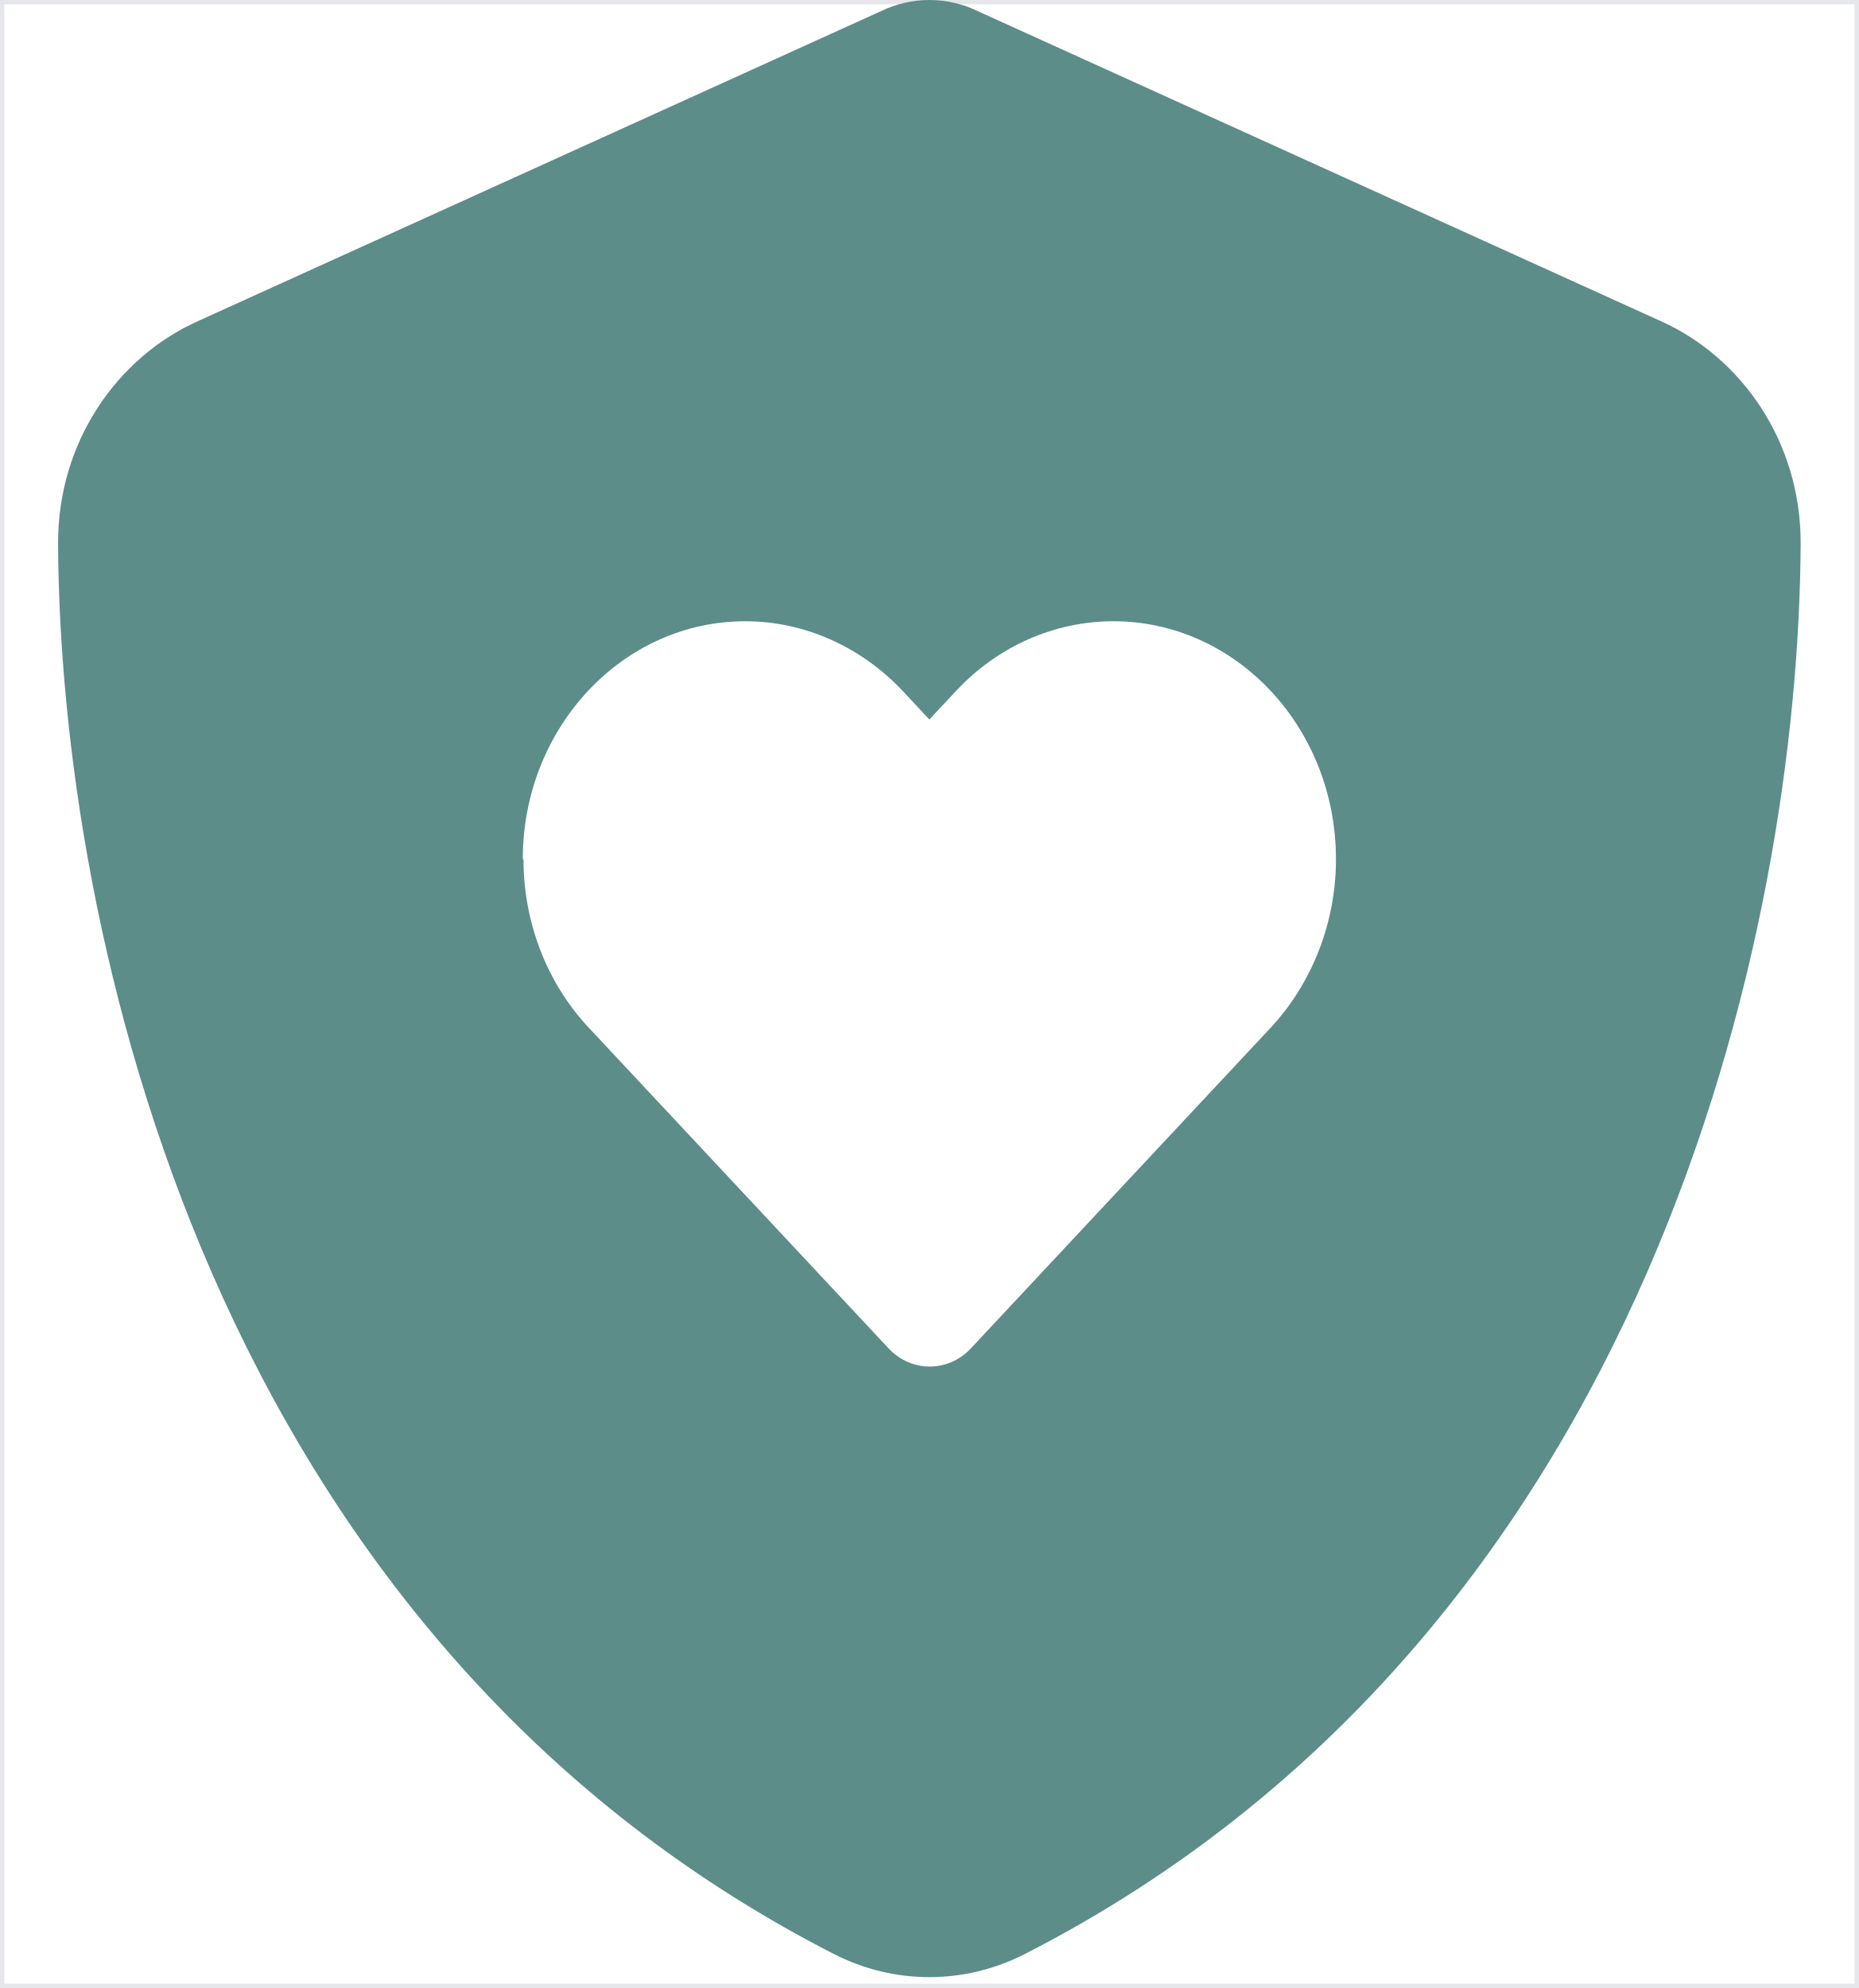
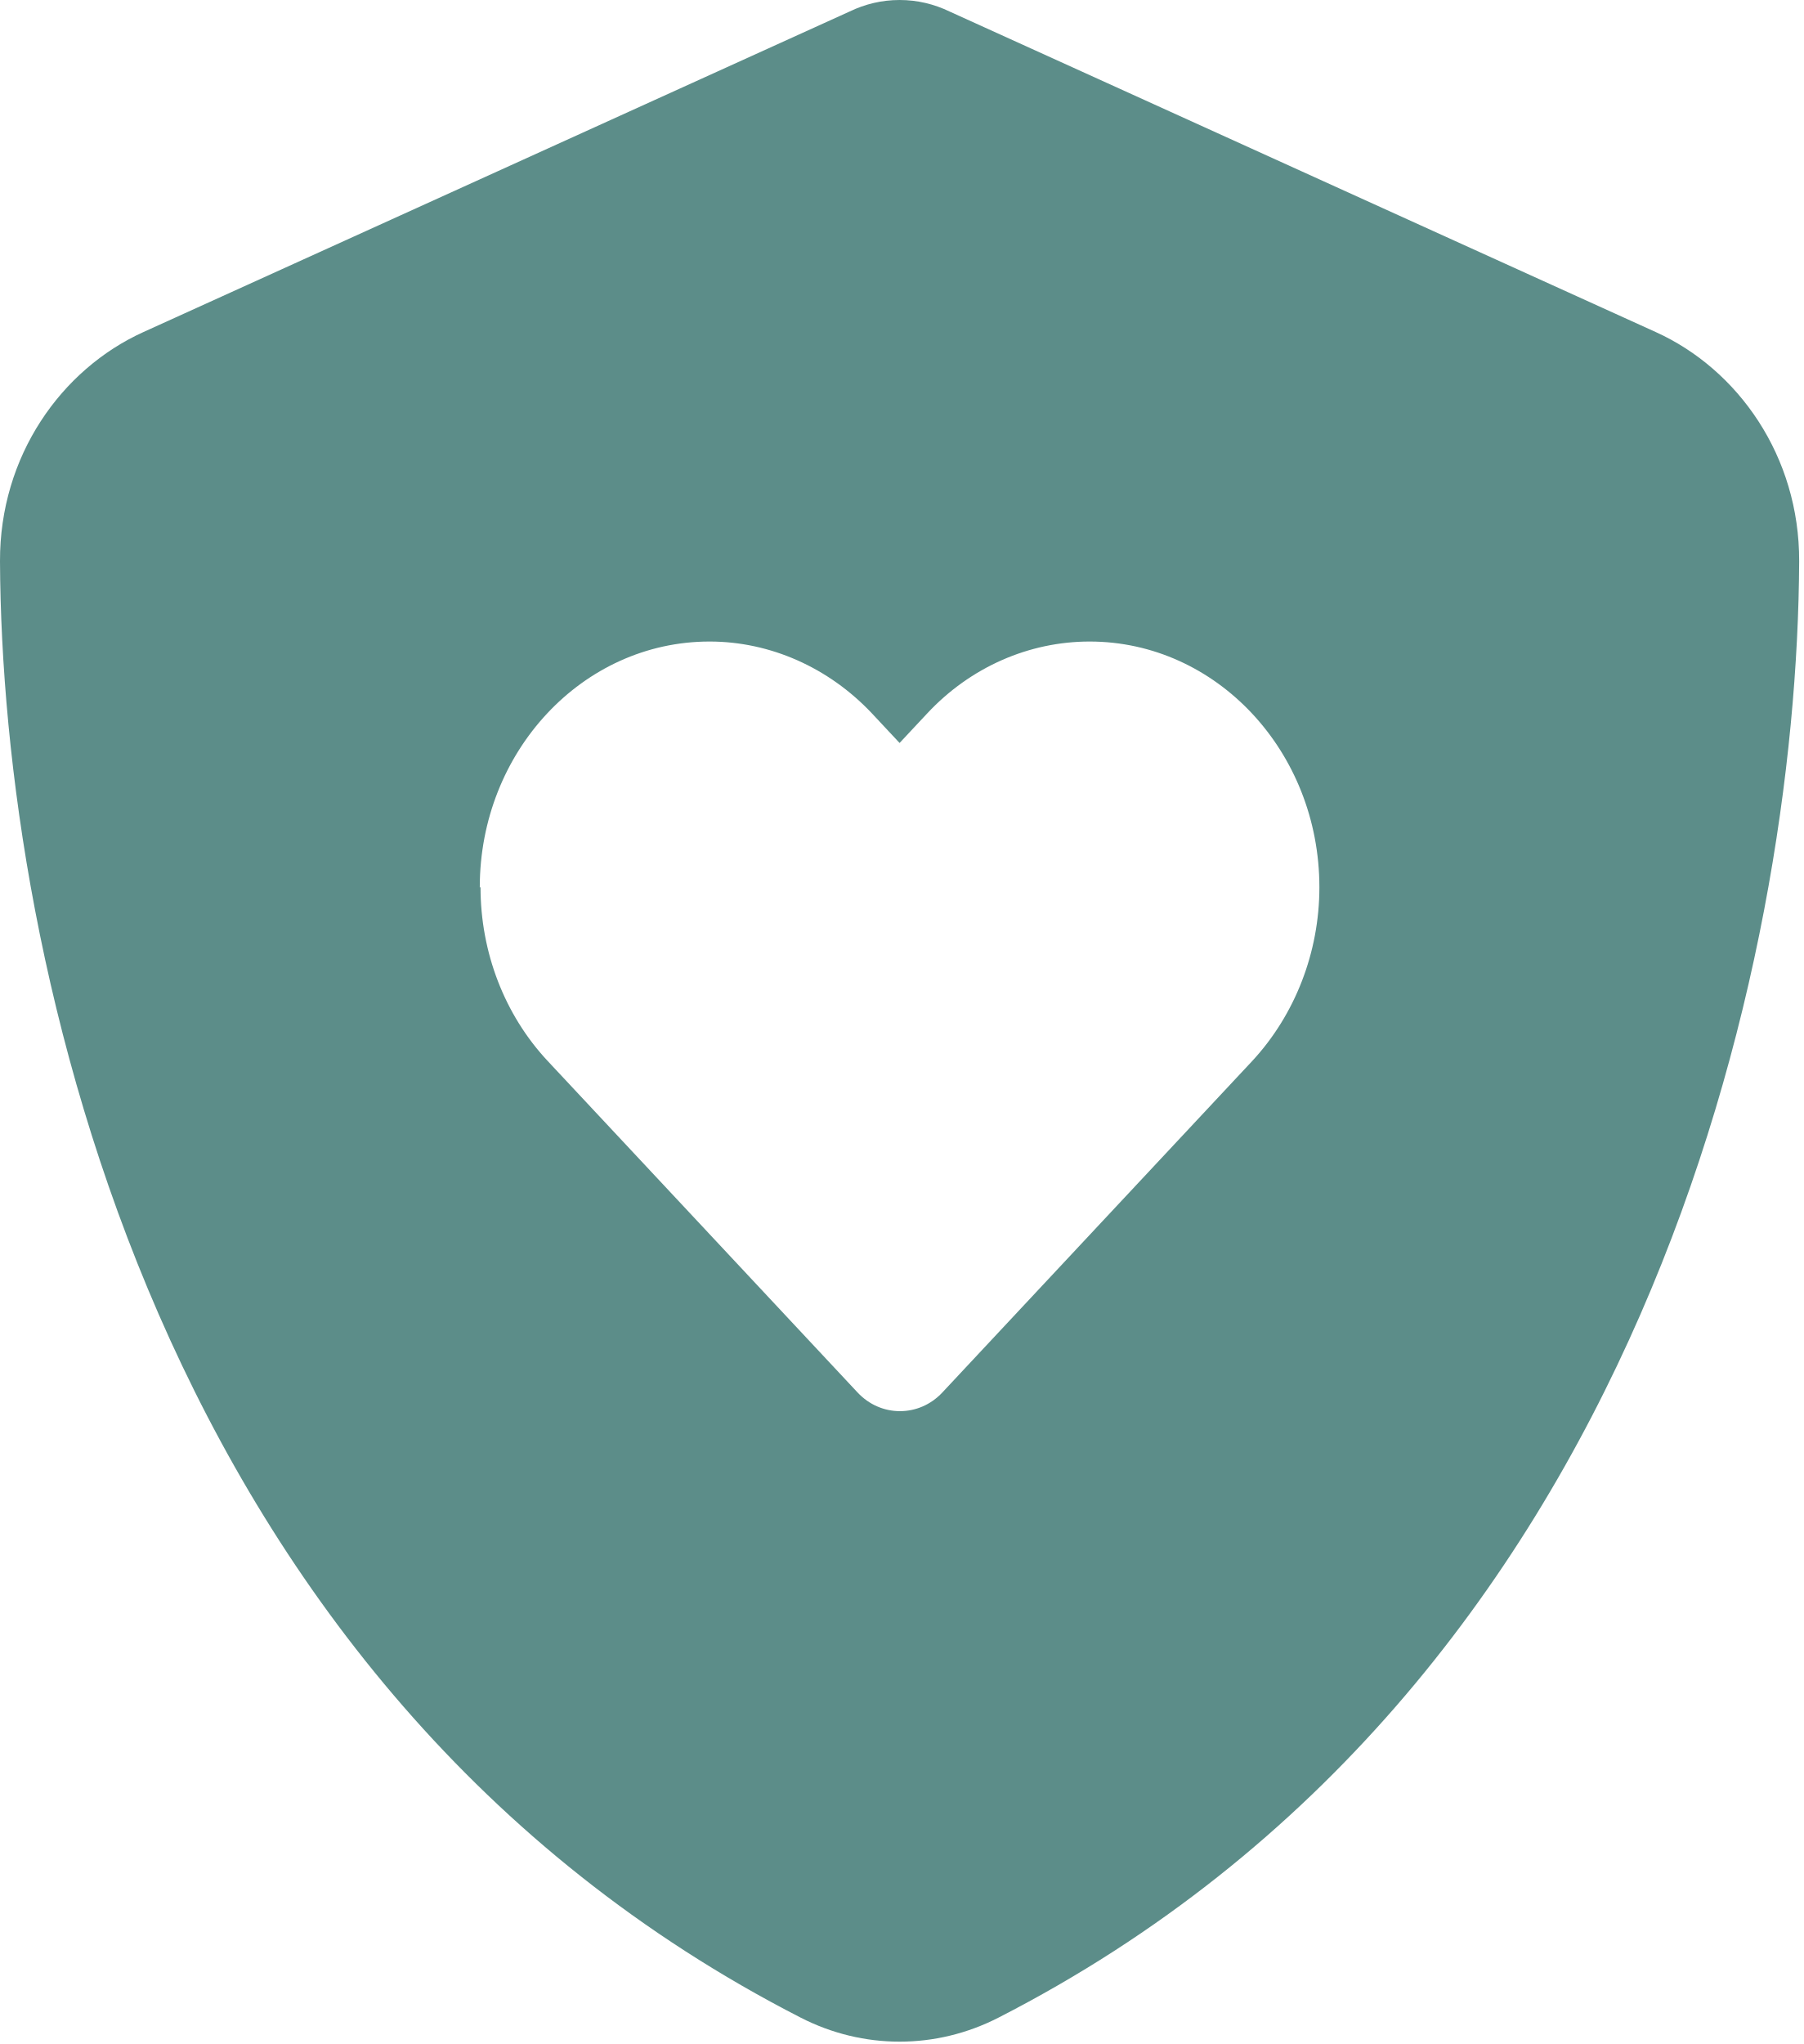
- <svg xmlns="http://www.w3.org/2000/svg" width="216" height="231" viewBox="0 0 216 231" fill="none">
-   <g id="Frame">
-     <path d="M216 231H0V0H216V231Z" stroke="#E5E7EB" />
-     <path id="Vector" d="M113.653 1.308C111.881 0.451 109.983 0 108 0C106.017 0 104.119 0.451 102.347 1.308L22.908 37.357C13.627 41.553 6.708 51.343 6.75 63.164C6.961 107.92 24.173 189.808 96.862 227.03C103.908 230.639 112.092 230.639 119.137 227.03C191.827 189.808 209.039 107.92 209.25 63.164C209.292 51.343 202.373 41.553 193.092 37.357L113.653 1.308ZM60.75 99.844C60.75 84.595 72.309 72.188 86.611 72.188C93.445 72.188 100.027 75.12 104.878 80.263L108 83.602L111.122 80.263C115.973 75.075 122.555 72.188 129.389 72.188C143.648 72.188 155.25 84.55 155.25 99.844C155.25 107.153 152.508 114.192 147.698 119.38L112.809 156.692C110.194 159.489 105.891 159.489 103.275 156.692L68.386 119.38C63.534 114.192 60.834 107.153 60.834 99.844H60.75Z" fill="#5C8D89" />
-   </g>
+ <svg xmlns="http://www.w3.org/2000/svg" width="203" height="230" viewBox="0 0 203 230" fill="none">
+   <path id="Vector" d="M106.903 1.308C105.131 0.451 103.233 0 101.25 0C99.267 0 97.369 0.451 95.597 1.308L16.158 37.357C6.877 41.553 -0.042 51.343 0 63.164C0.211 107.92 17.424 189.808 90.113 227.03C97.158 230.639 105.342 230.639 112.388 227.03C185.077 189.808 202.289 107.92 202.5 63.164C202.542 51.343 195.624 41.553 186.342 37.357L106.903 1.308ZM54 99.844C54 84.595 65.56 72.188 79.861 72.188C86.695 72.188 93.277 75.12 98.128 80.263L101.25 83.602L104.372 80.263C109.224 75.075 115.805 72.188 122.639 72.188C136.899 72.188 148.5 84.55 148.5 99.844C148.5 107.153 145.758 114.192 140.949 119.38L106.06 156.692C103.444 159.489 99.141 159.489 96.525 156.692L61.636 119.38C56.785 114.192 54.085 107.153 54.085 99.844H54Z" fill="#5C8D89" />
</svg>
